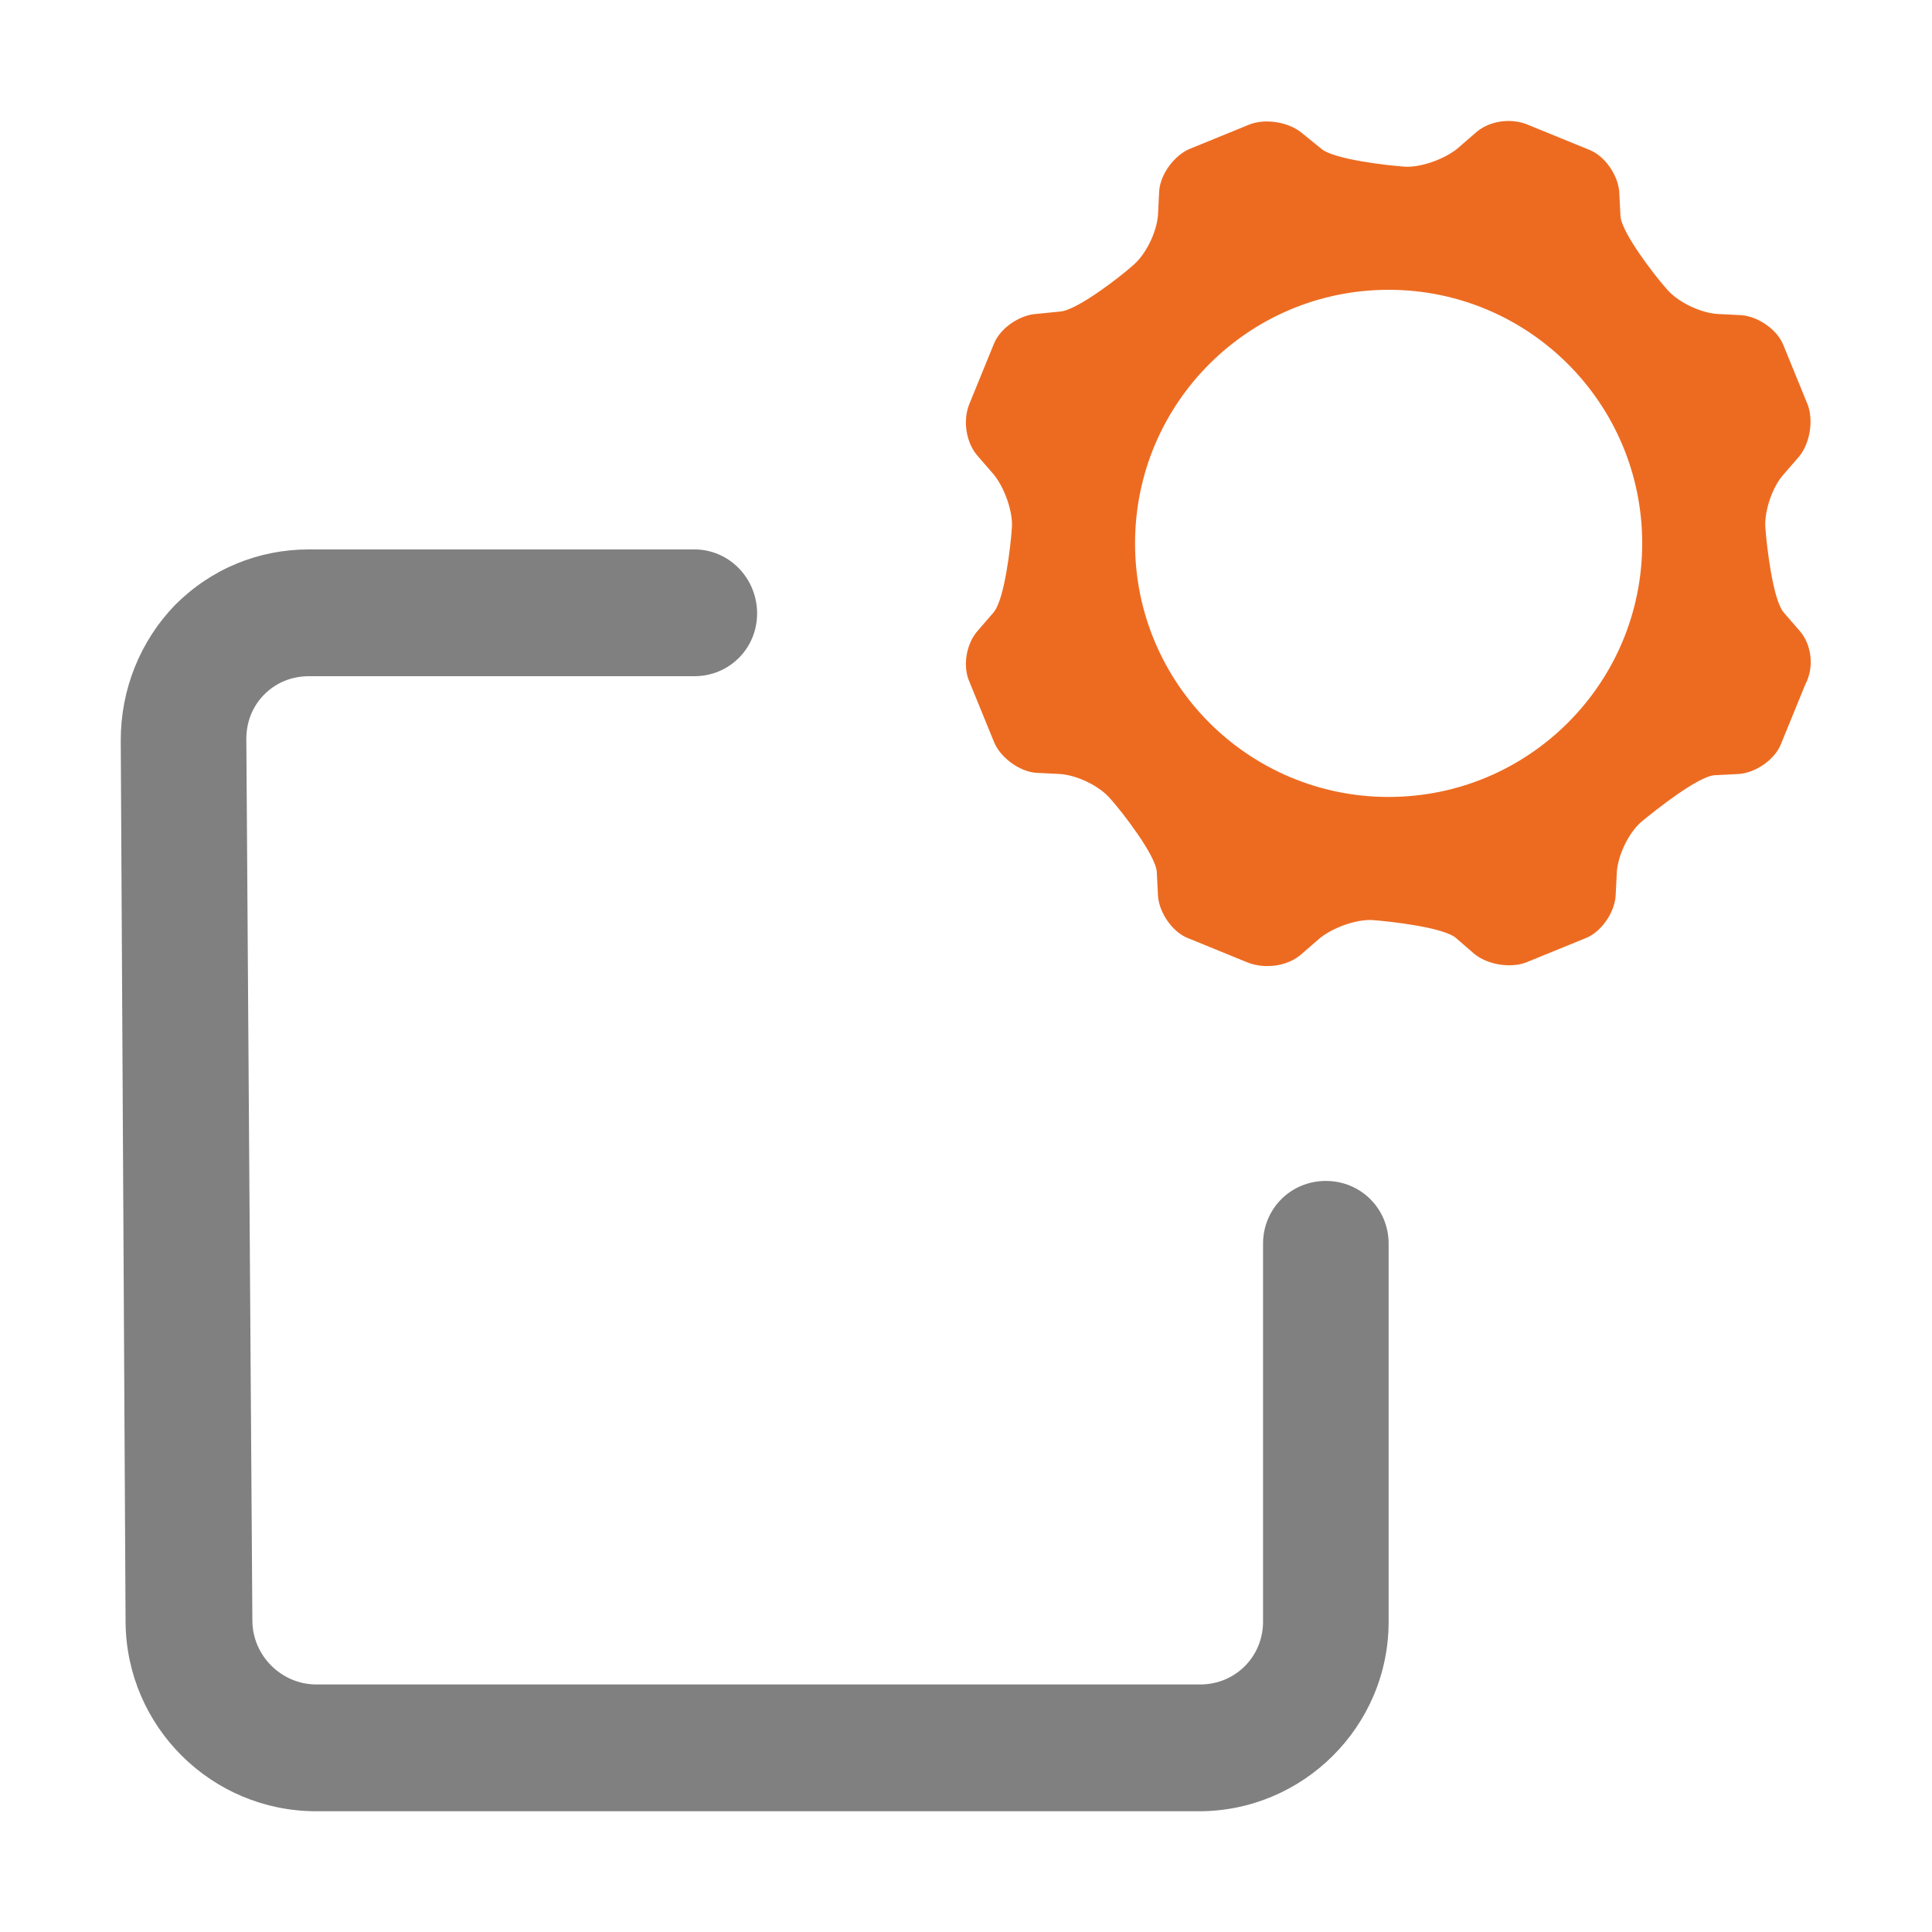
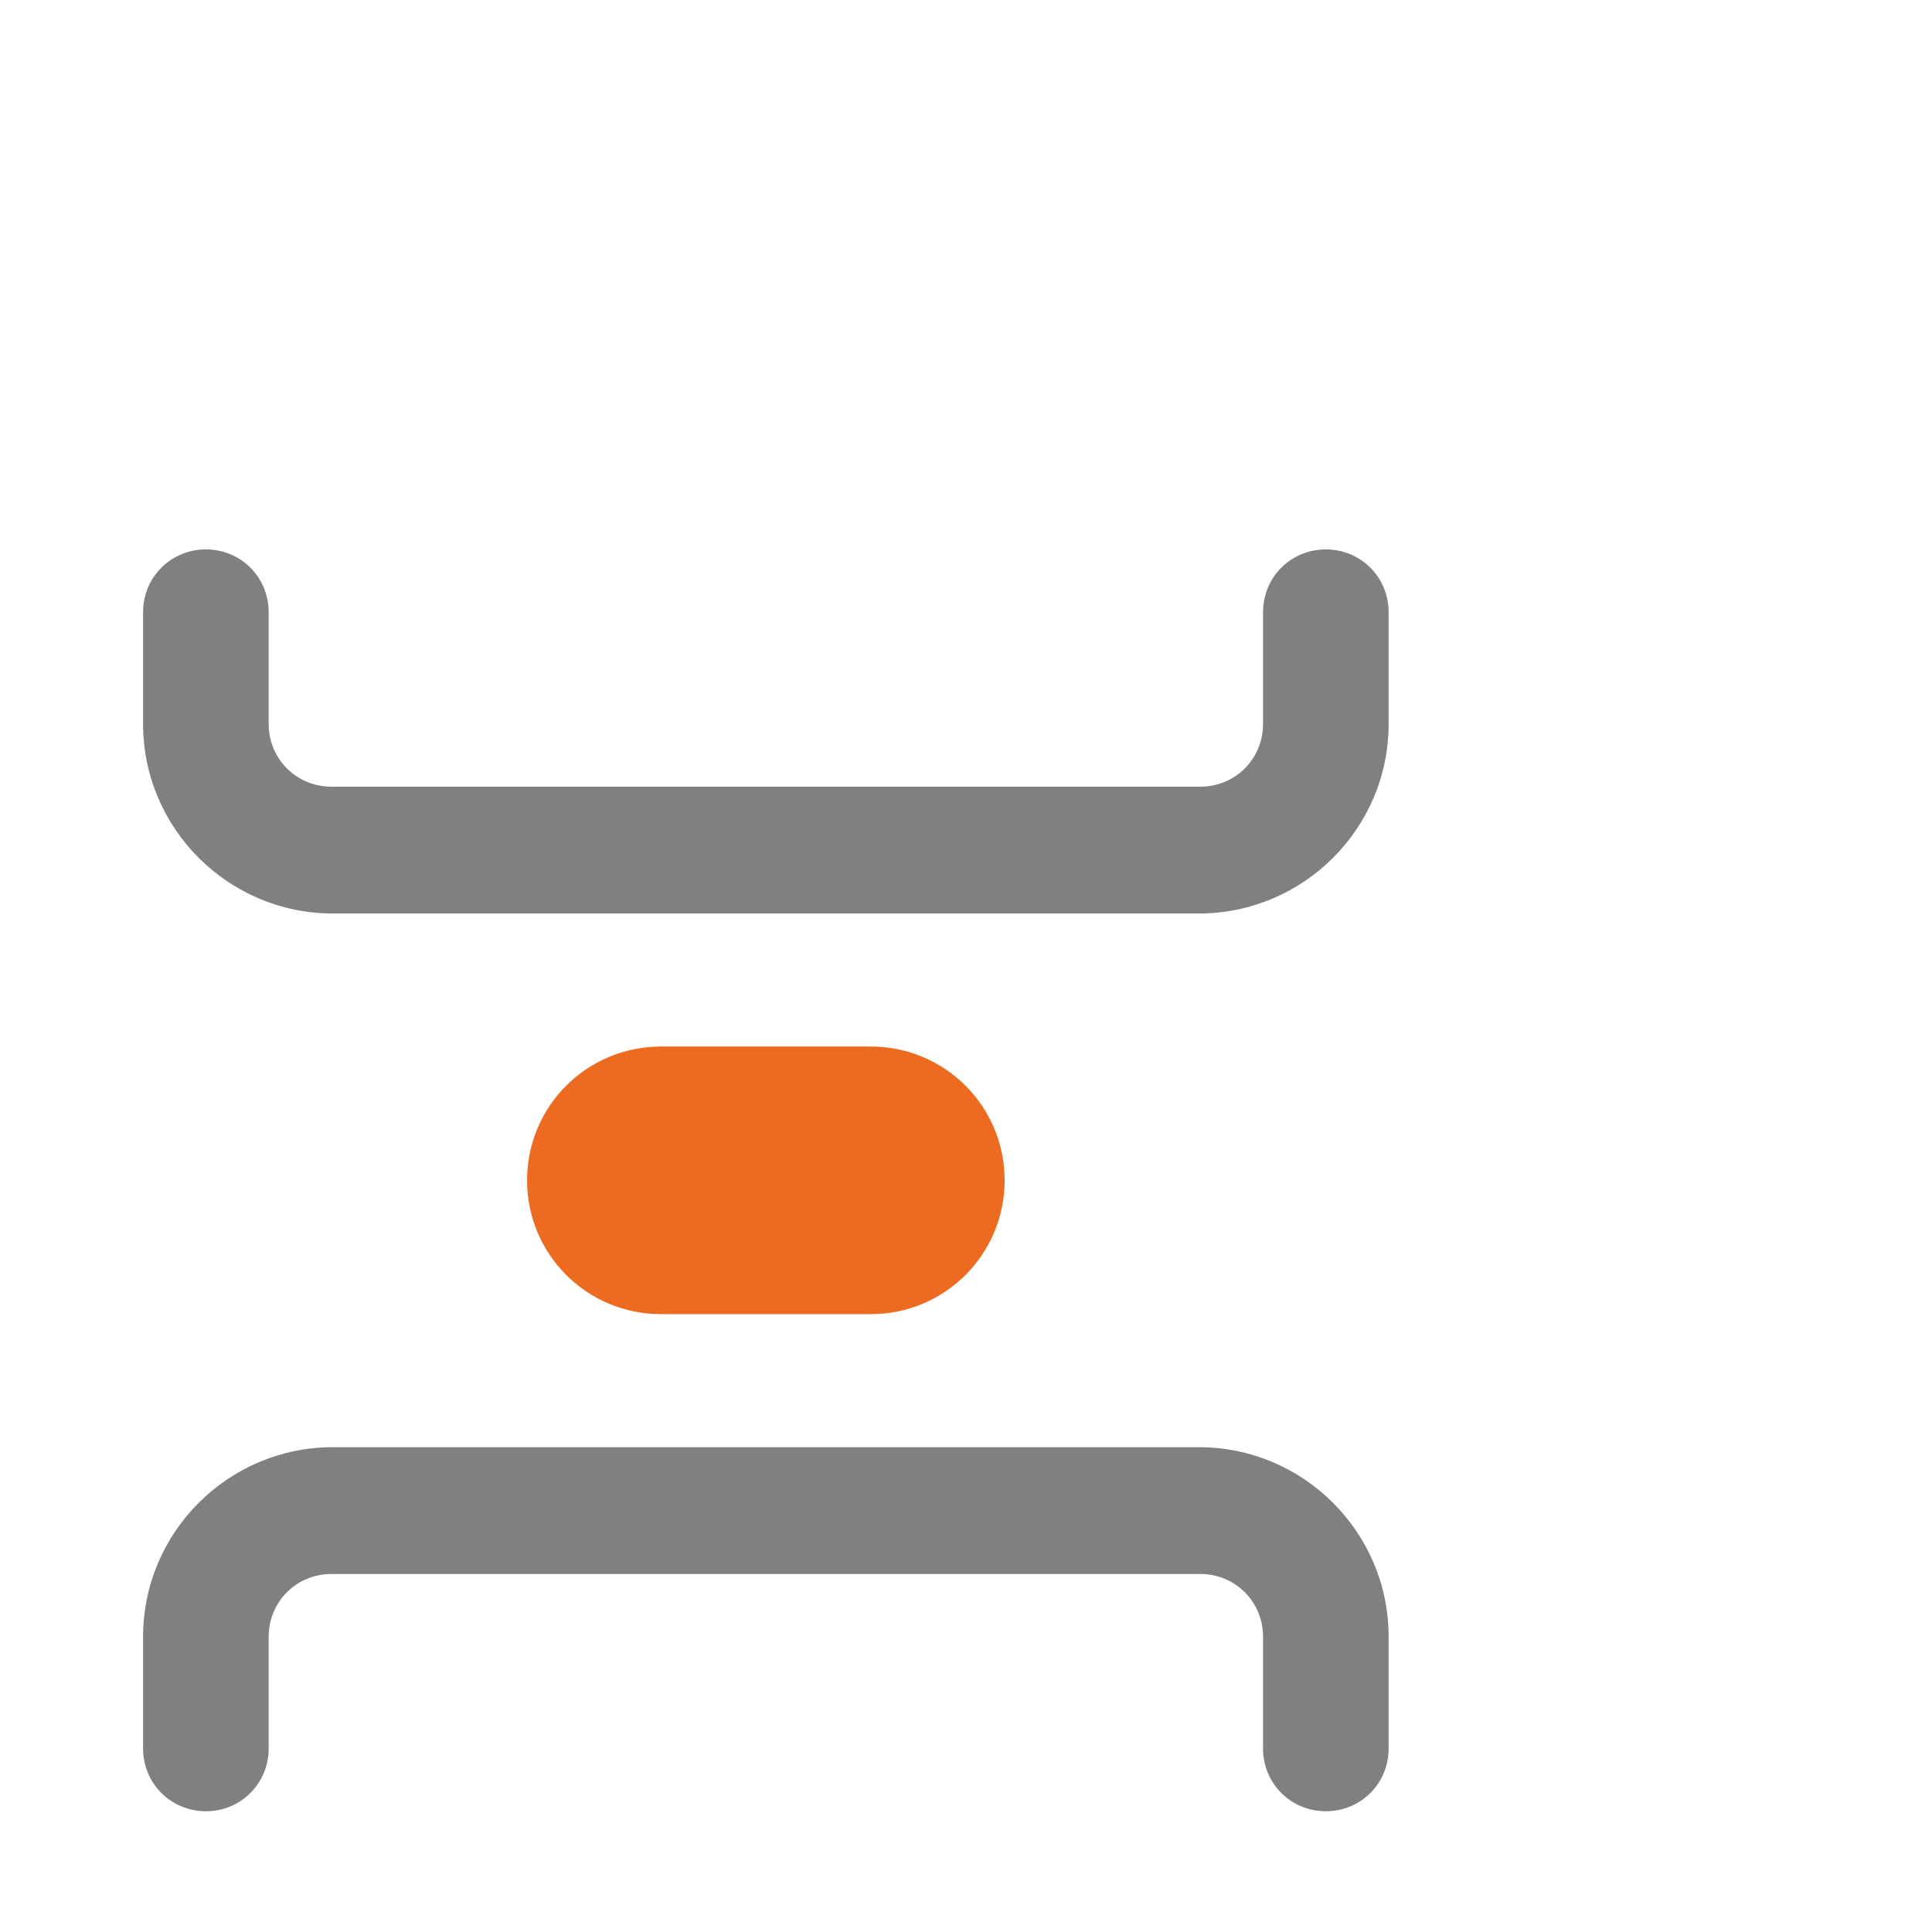
- <svg xmlns="http://www.w3.org/2000/svg" version="1.0" id="Layer_1" x="0px" y="0px" viewBox="0 0 16 16" enable-background="new 0 0 16 16" xml:space="preserve">
-   <g id="add_x5F_part">
-     <g>
-       <path fill="#ED6B21" d="M14.62,4.37c-0.01-0.14,0.06-0.34,0.15-0.44l0.13-0.15c0.09-0.11,0.12-0.3,0.07-0.43l-0.2-0.49   c-0.05-0.13-0.21-0.24-0.35-0.25l-0.2-0.01c-0.14-0.01-0.33-0.1-0.42-0.21c-0.09-0.1-0.37-0.46-0.38-0.6l-0.01-0.2   c-0.01-0.14-0.12-0.3-0.25-0.35l-0.49-0.2C12.52,0.97,12.33,1,12.22,1.1l-0.15,0.13c-0.11,0.09-0.31,0.16-0.44,0.15   c-0.14-0.01-0.59-0.06-0.69-0.15L10.78,1.1c-0.11-0.09-0.3-0.12-0.43-0.07l-0.49,0.2C9.73,1.28,9.61,1.44,9.6,1.58l-0.01,0.2   C9.58,1.92,9.49,2.11,9.38,2.2c-0.1,0.09-0.46,0.37-0.6,0.38L8.58,2.6c-0.14,0.01-0.3,0.12-0.35,0.25l-0.2,0.49   C7.97,3.48,8,3.67,8.1,3.78l0.13,0.15c0.09,0.11,0.16,0.31,0.15,0.44C8.37,4.52,8.32,4.96,8.23,5.07L8.1,5.22   C8,5.33,7.97,5.52,8.03,5.65l0.2,0.49C8.28,6.27,8.44,6.39,8.58,6.4l0.2,0.01c0.14,0.01,0.33,0.1,0.42,0.21   c0.09,0.1,0.37,0.46,0.38,0.6l0.01,0.2c0.01,0.14,0.12,0.3,0.25,0.35l0.49,0.2C10.48,8.03,10.67,8,10.78,7.9l0.15-0.13   c0.11-0.09,0.31-0.16,0.44-0.15c0.14,0.01,0.59,0.06,0.69,0.15l0.15,0.13c0.11,0.09,0.3,0.12,0.43,0.07l0.49-0.2   c0.13-0.05,0.24-0.21,0.25-0.35l0.01-0.2c0.01-0.14,0.1-0.33,0.21-0.42s0.46-0.37,0.6-0.38l0.2-0.01c0.14-0.01,0.3-0.12,0.35-0.25   l0.2-0.49C15.03,5.52,15,5.33,14.9,5.22l-0.13-0.15C14.68,4.96,14.63,4.51,14.62,4.37z M11.5,6.6c-1.16,0-2.1-0.94-2.1-2.1   s0.94-2.1,2.1-2.1s2.1,0.94,2.1,2.1S12.66,6.6,11.5,6.6z" />
-     </g>
-     <path fill="#808080" d="M10.98,9.78c-0.29,0-0.52,0.23-0.52,0.52v2.09v1.04c0,0.29-0.23,0.52-0.52,0.52H2.62   c-0.29,0-0.53-0.24-0.53-0.53L2.04,6.12c0-0.14,0.05-0.27,0.15-0.37c0.1-0.1,0.23-0.15,0.37-0.15l3.19,0v0   c0.29,0,0.52-0.23,0.52-0.52S6.04,4.55,5.75,4.55H3.66c-0.01,0-0.01,0-0.02,0l-1.08,0c-0.42,0-0.81,0.16-1.11,0.46   C1.16,5.31,1,5.71,1,6.13l0.04,7.31C1.05,14.3,1.75,15,2.62,15h7.31c0.86,0,1.57-0.7,1.57-1.57v-1.04V10.3   C11.5,10.01,11.27,9.78,10.98,9.78z" />
+ <svg xmlns="http://www.w3.org/2000/svg" version="1.1" id="Layer_1" x="0px" y="0px" width="16px" height="16px" viewBox="0 0 16 16" enable-background="new 0 0 16 16" xml:space="preserve">
+   <path fill="#ED6B21" d="M7.212,10.883H5.473c-0.613,0-1.108-0.495-1.108-1.108  S4.86,8.667,5.473,8.667h1.739c0.613,0,1.108,0.495,1.108,1.108  S7.825,10.883,7.212,10.883z" />
+   <g>
+     <path fill="#808080" d="M10.98,15c-0.29,0-0.52-0.23-0.52-0.52v-0.592v-0.333   c0-0.29-0.23-0.52-0.52-0.52H2.745c-0.29,0-0.52,0.23-0.52,0.52v0.333   v0.592C2.225,14.77,1.995,15,1.705,15c-0.29,0-0.52-0.23-0.52-0.52v-0.592   v-0.333c0-0.87,0.71-1.57,1.57-1.57h7.175c0.86,0,1.57,0.7,1.57,1.57   v0.333v0.592C11.5,14.77,11.27,15,10.98,15z" />
+     <path fill="#808080" d="M9.93,7.565H2.755c-0.86,0-1.57-0.7-1.57-1.57V5.662V5.07   c0-0.29,0.23-0.52,0.52-0.52c0.29,0,0.52,0.23,0.52,0.52v0.592v0.333   c0,0.29,0.23,0.52,0.52,0.52H9.94c0.29,0,0.52-0.23,0.52-0.52V5.662   V5.07c0-0.29,0.23-0.52,0.52-0.52c0.29,0,0.52,0.23,0.52,0.52v0.592   v0.333C11.5,6.865,10.79,7.565,9.93,7.565z" />
  </g>
</svg>
